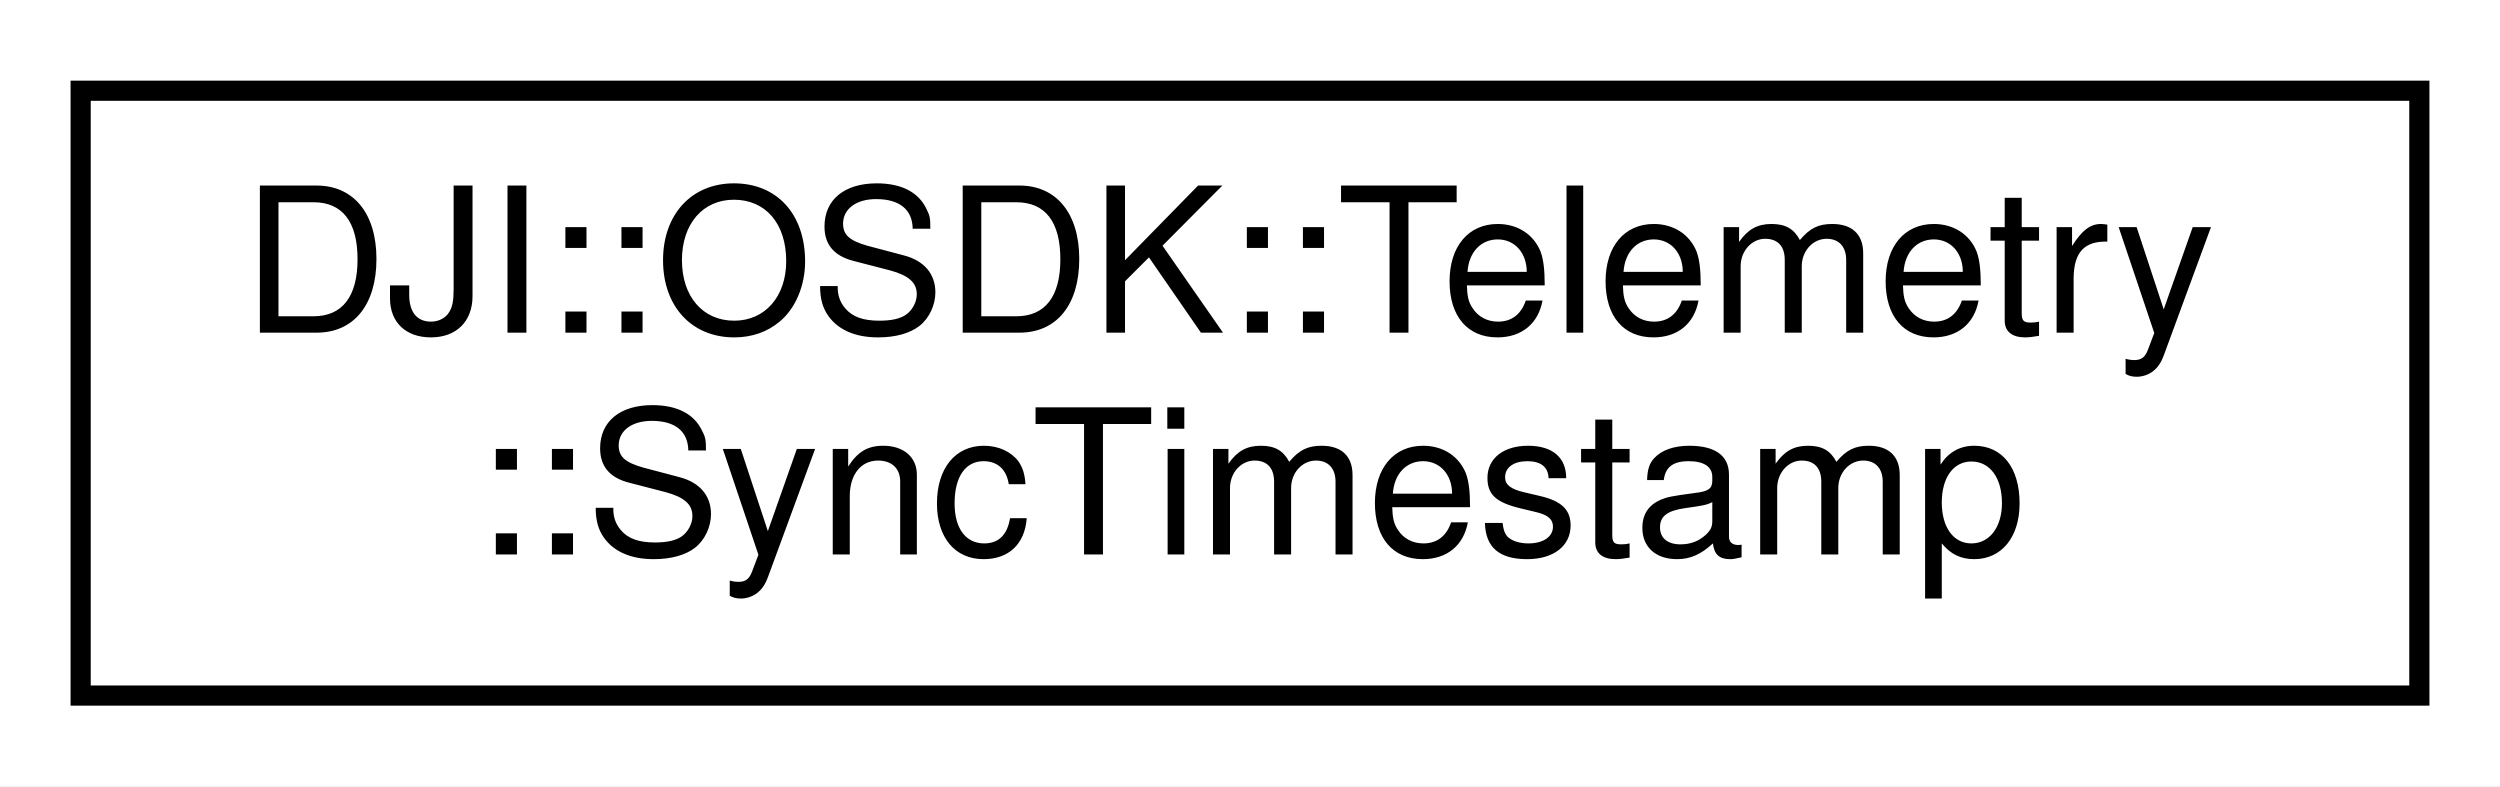
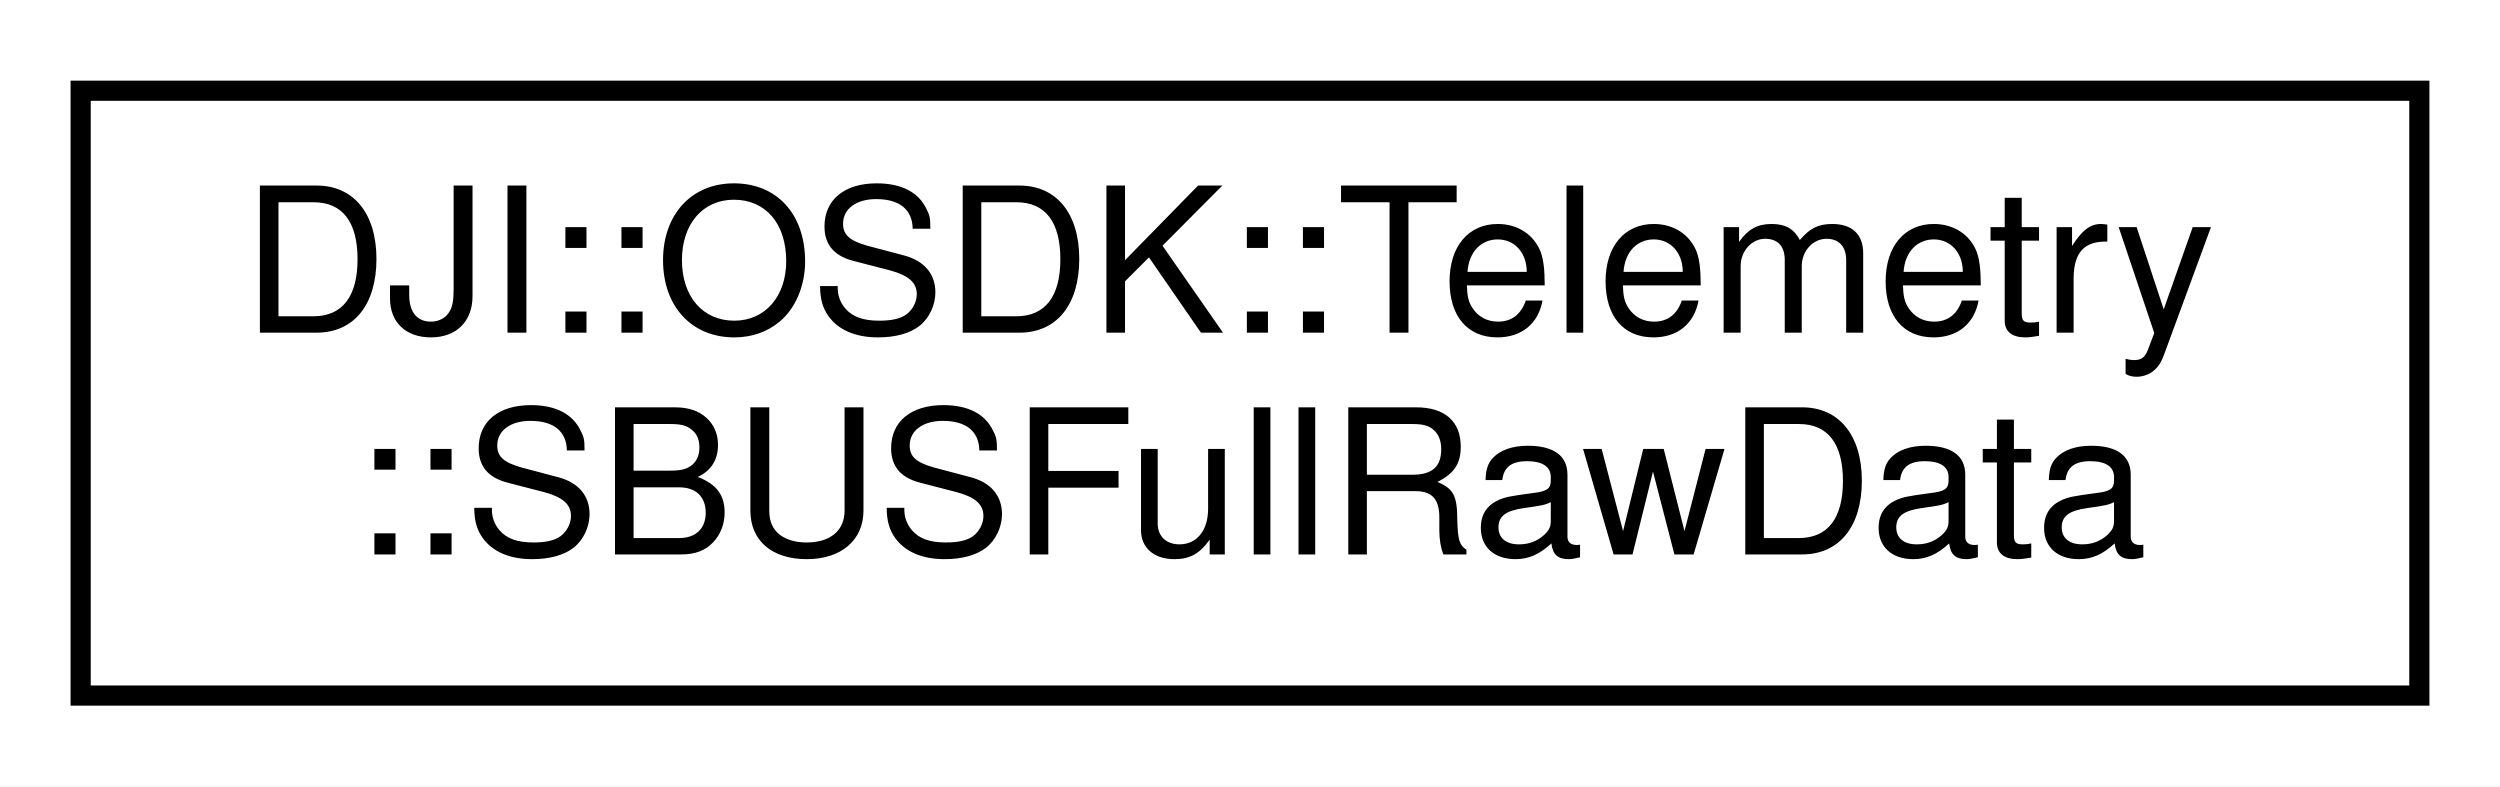
<svg xmlns="http://www.w3.org/2000/svg" xmlns:xlink="http://www.w3.org/1999/xlink" width="124pt" height="39pt" viewBox="0.00 0.00 124.00 39.00">
  <g id="graph0" class="graph" transform="scale(1 1) rotate(0) translate(4 35)">
    <polygon fill="#ffffff" stroke="transparent" points="-4,4 -4,-35 120,-35 120,4 -4,4" />
    <g id="node1" class="node">
      <g id="a_node1">
-         <a xlink:href="structDJI_1_1OSDK_1_1Telemetry_1_1SyncTimestamp.html" target="_top" xlink:title="sub struct for TOPIC_HARD_SYNC">
+         <a xlink:href="structDJI_1_1OSDK_1_1Telemetry_1_1SBUSFullRawData.html" target="_top" xlink:title="struct for the sbus part of TOPIC_RC_FULL_RAW_DATA">
          <polygon fill="#ffffff" stroke="#000000" points="0,-.5 0,-30.5 116,-30.5 116,-.5 0,-.5" />
          <text text-anchor="start" x="8" y="-18.5" font-family="Helvetica,sans-Serif" font-size="10.00" fill="#000000">DJI::OSDK::Telemetry</text>
-           <text text-anchor="middle" x="58" y="-7.5" font-family="Helvetica,sans-Serif" font-size="10.00" fill="#000000">::SyncTimestamp</text>
+           <text text-anchor="middle" x="58" y="-7.5" font-family="Helvetica,sans-Serif" font-size="10.00" fill="#000000">::SBUSFullRawData</text>
        </a>
      </g>
    </g>
  </g>
</svg>
